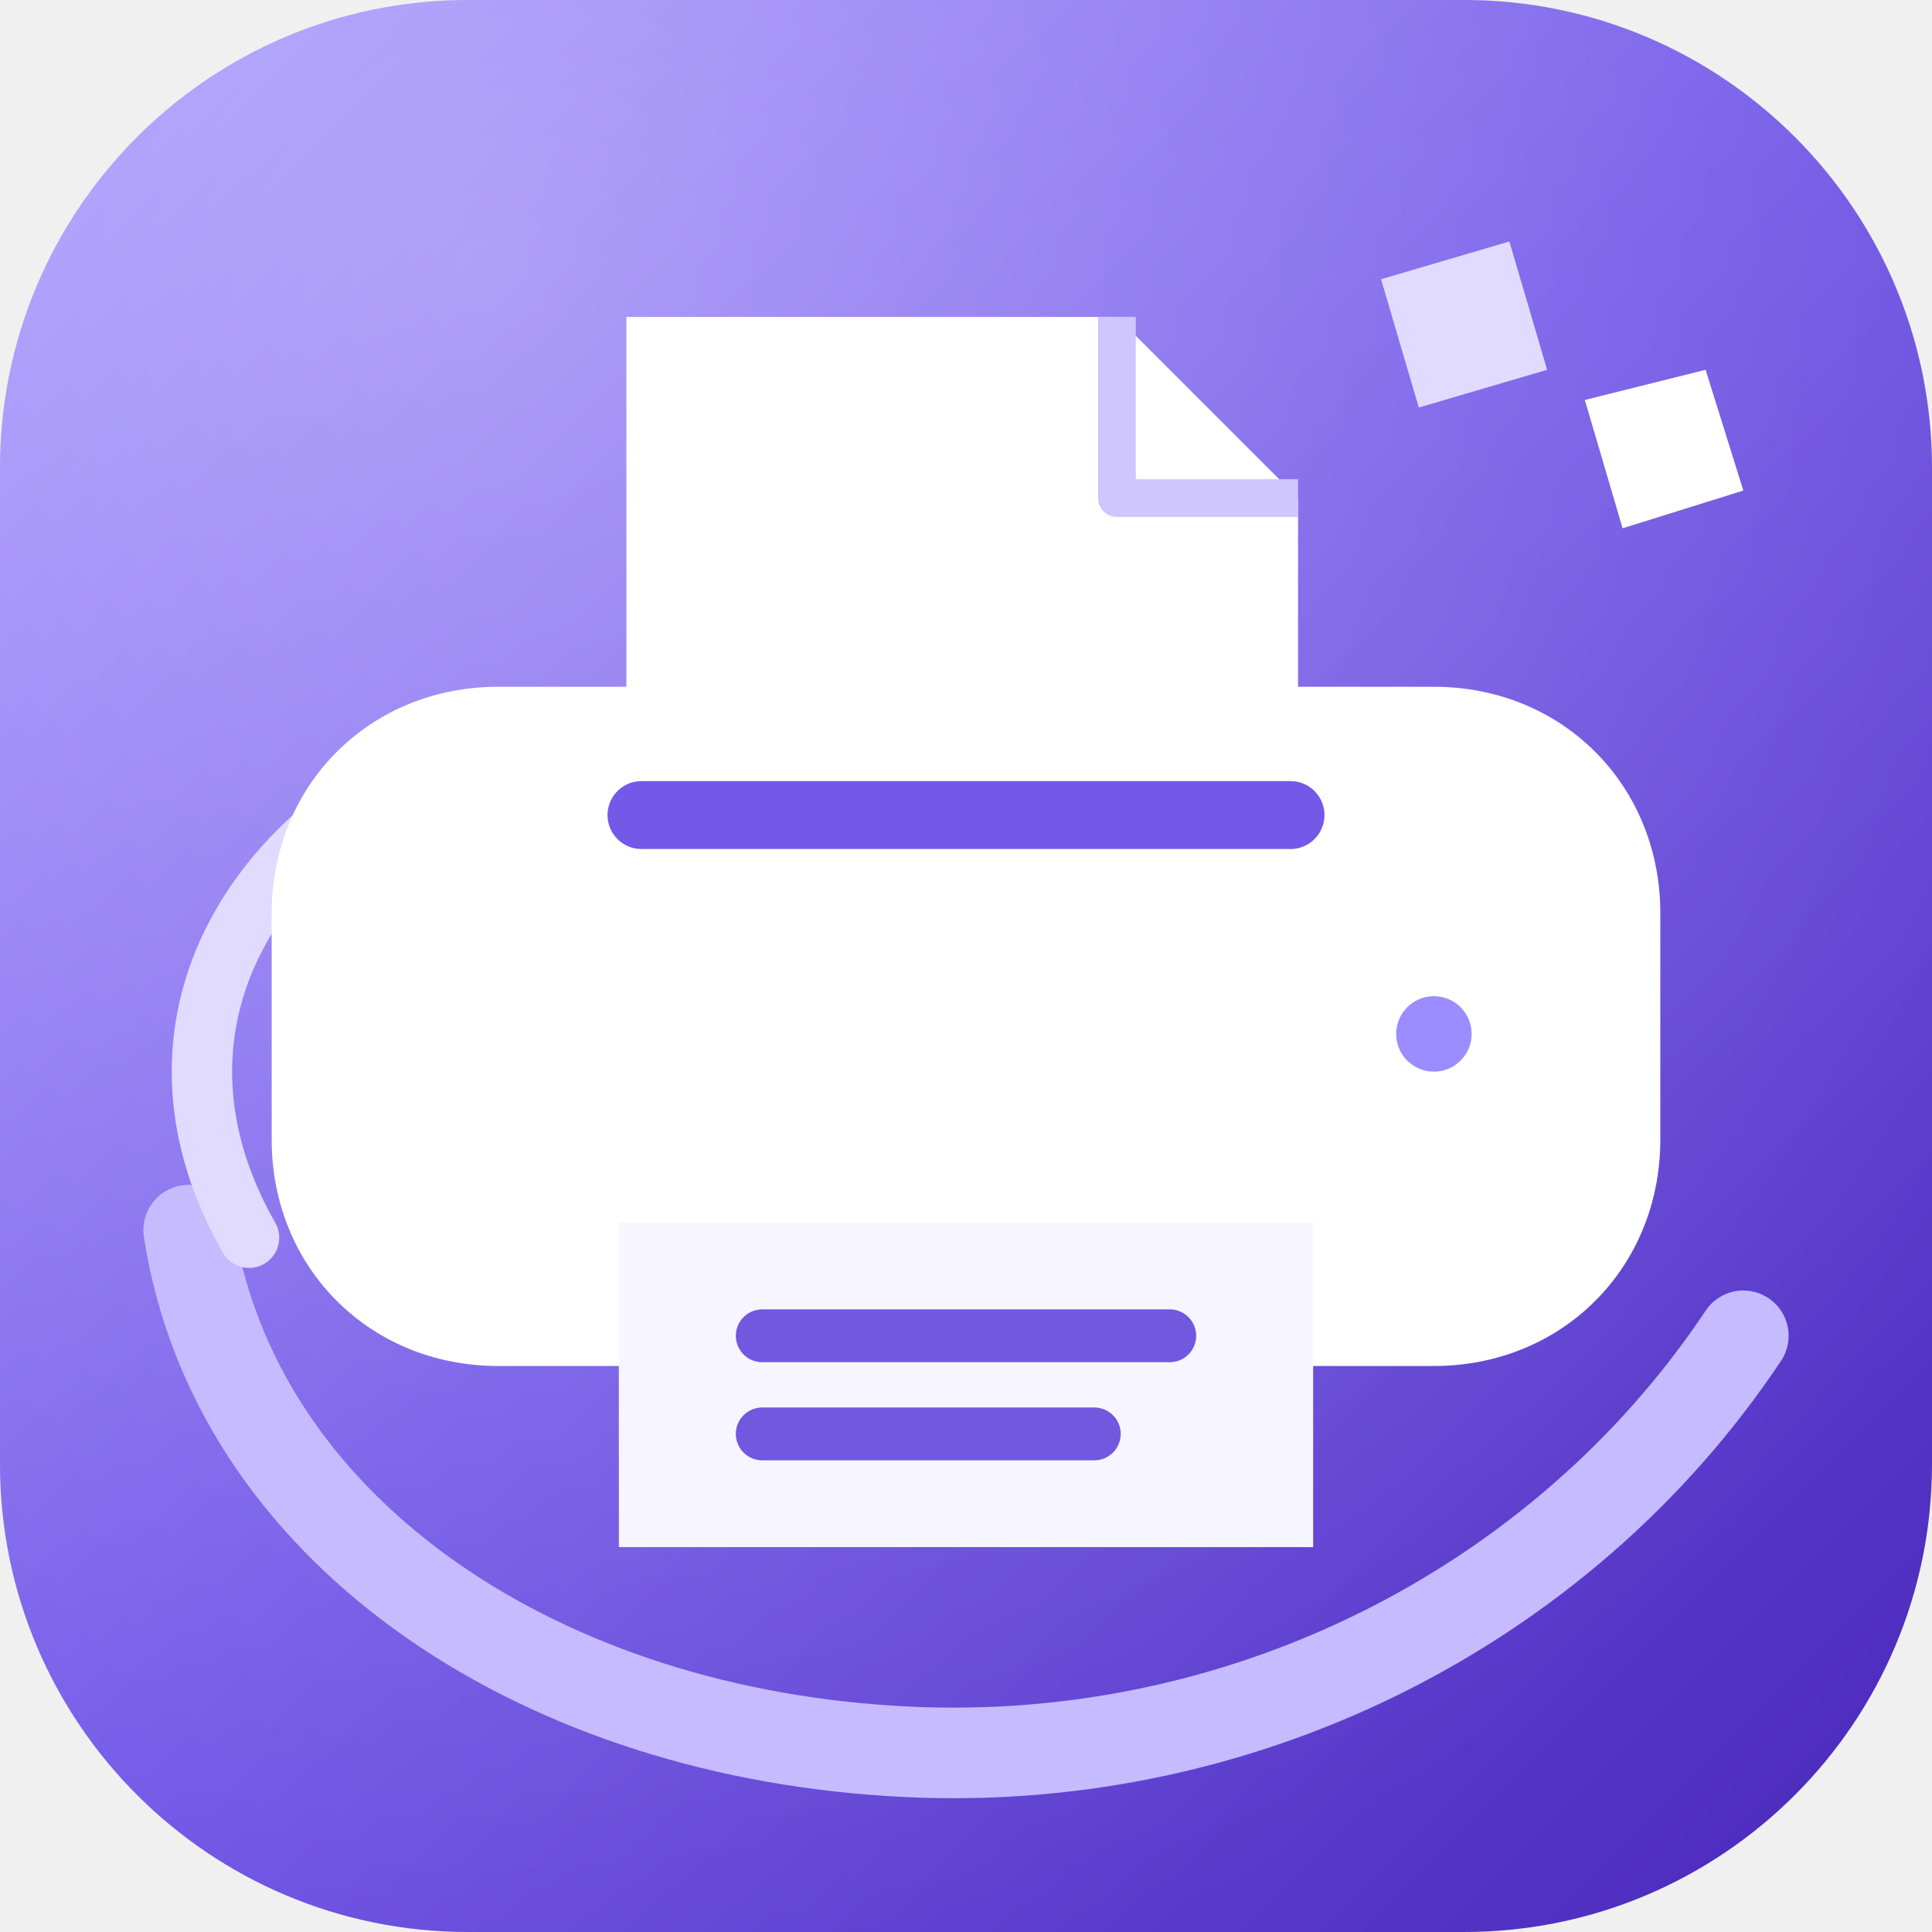
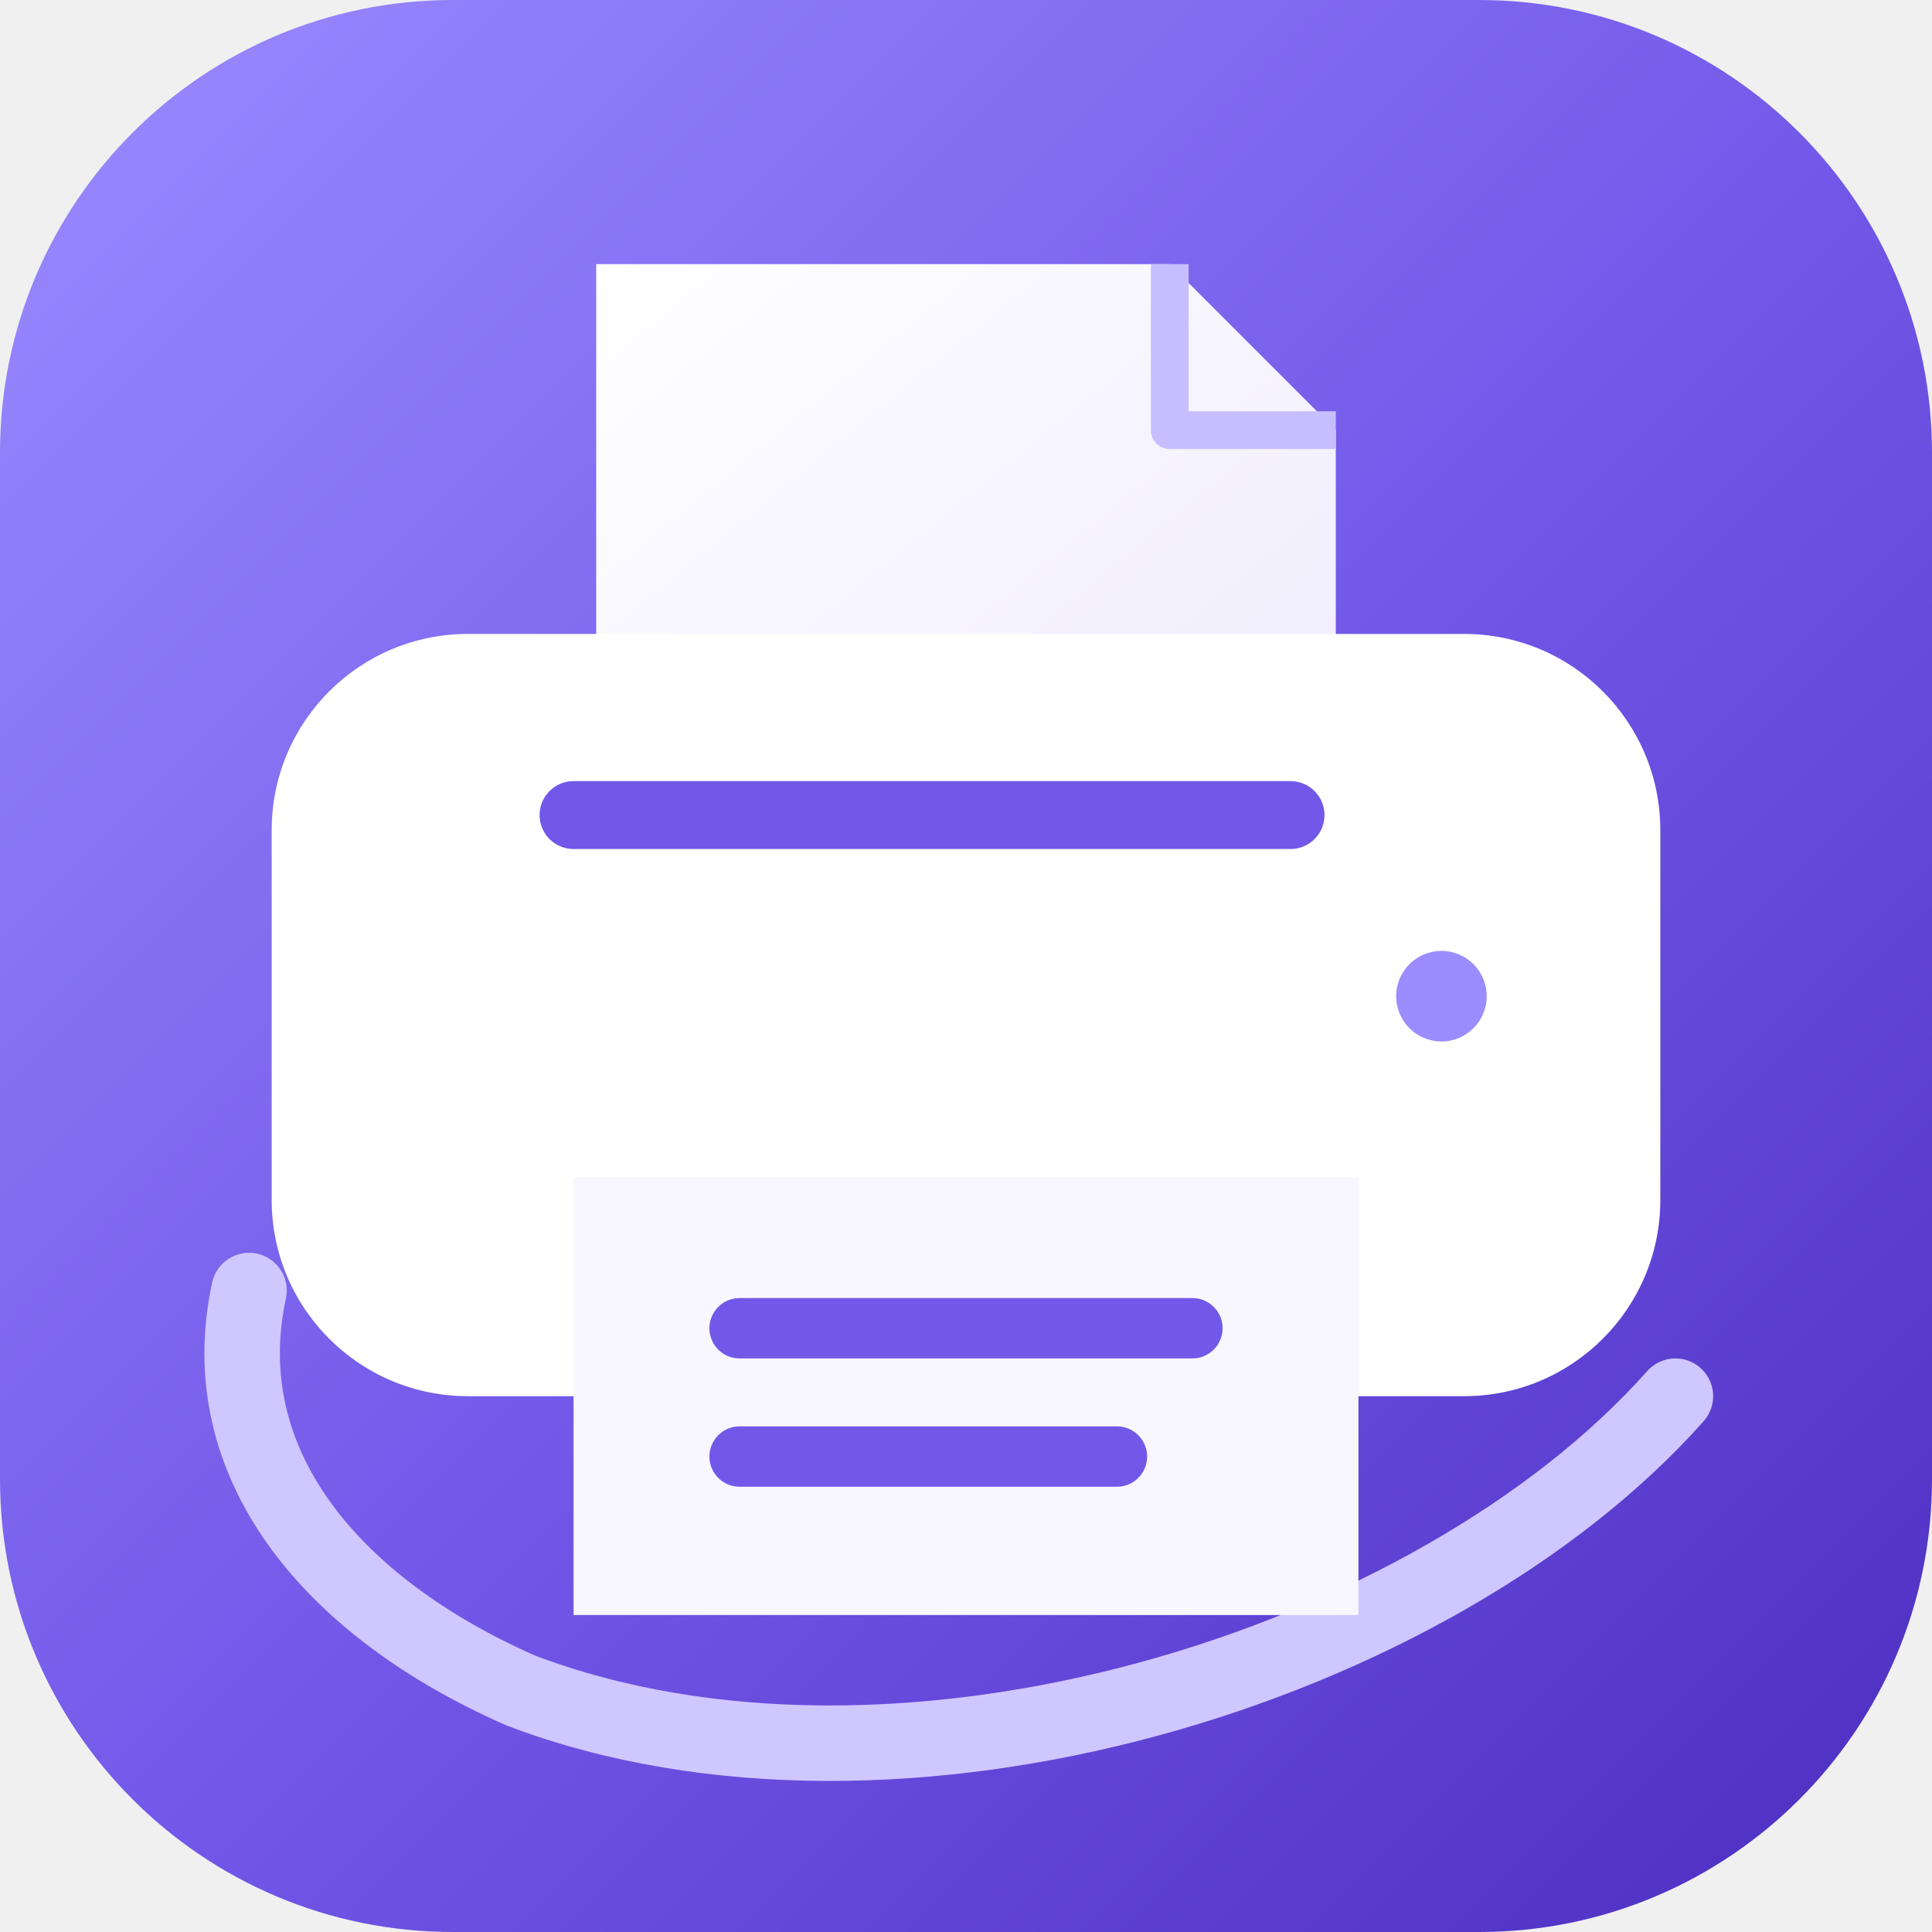
<svg xmlns="http://www.w3.org/2000/svg" viewBox="0 0 256 256" role="img" aria-labelledby="title">
  <defs>
    <linearGradient id="bg" x1="0" y1="0" x2="1" y2="1">
-       <stop stop-color="#A392FF" />
-       <stop offset=".48" stop-color="#7258E8" />
-       <stop offset="1" stop-color="#4826B8" />
+       <stop offset="0" stop-color="#9B8CFF" />
+       <stop offset=".52" stop-color="#7258E8" />
+       <stop offset="1" stop-color="#4B2CBF" />
    </linearGradient>
-     <radialGradient id="glow" cx=".25" cy=".14" r=".92">
-       <stop stop-color="#FFFFFF" stop-opacity=".28" />
-       <stop offset="1" stop-color="#FFFFFF" stop-opacity="0" />
-     </radialGradient>
+     <linearGradient id="paper" x1="0" y1="0" x2="1" y2="1">
+       <stop offset="0" stop-color="#FFFFFF" />
+       <stop offset="1" stop-color="#EEEAFE" />
+     </linearGradient>
  </defs>
-   <rect width="256" height="256" rx="62" fill="url(#bg)" />
-   <rect width="256" height="256" rx="62" fill="url(#glow)" />
-   <path d="M25 163 C31 202 70 229 118 232 C164 235 207 213 231 177" fill="none" stroke="#C6BBFF" stroke-width="12" stroke-linecap="round" />
-   <path d="M33 164 C21 143 27 122 45 108" fill="none" stroke="#E0DBFF" stroke-width="8" stroke-linecap="round" />
-   <path d="M83 42 H148 L172 66 V119 H83 Z" fill="#FFFFFF" />
-   <path d="M148 42 V66 H172" fill="none" stroke="#CFC5FF" stroke-width="5" stroke-linejoin="round" />
-   <path d="M66 91 H190 C207 91 220 104 220 121 V151 C220 168 207 181 190 181 H66 C49 181 36 168 36 151 V121 C36 104 49 91 66 91 Z" fill="#FFFFFF" />
-   <path d="M85 108 H171" fill="none" stroke="#7359E8" stroke-width="9" stroke-linecap="round" />
-   <circle cx="190" cy="137" r="5" fill="#9B8CFF" />
-   <path d="M82 162 H174 V205 H82 Z" fill="#F7F5FF" />
-   <path d="M101 177 H155 M101 190 H145" fill="none" stroke="#7058DF" stroke-width="7" stroke-linecap="round" />
-   <path d="M183 37 L200 32 L205 49 L188 54 Z" fill="#E1DCFF" />
-   <path d="M210 53 L226 49 L231 65 L215 70 Z" fill="#FFFFFF" />
+   <rect width="256" height="256" rx="60" fill="url(#bg)" />
+   <path d="M33 171 C28 194 44 213 69 224 C119 243 190 221 222 185" fill="none" stroke="#CFC7FF" stroke-width="10" stroke-linecap="round" />
+   <path d="M79 35 H155 L177 57 V116 H79 Z" fill="url(#paper)" />
+   <path d="M155 35 V57 H177" fill="none" stroke="#C7BEFF" stroke-width="5" stroke-linejoin="round" />
+   <rect x="36" y="84" width="184" height="101" rx="26" fill="#FFFFFF" />
+   <path d="M76 108 H171" fill="none" stroke="#7258E8" stroke-width="9" stroke-linecap="round" />
+   <circle cx="191" cy="132" r="6" fill="#9B8CFF" />
+   <path d="M76 156 H180 V214 H76 Z" fill="#F8F7FF" />
+   <path d="M98 176 H158 M98 193 H148" fill="none" stroke="#7258E8" stroke-width="8" stroke-linecap="round" />
</svg>
